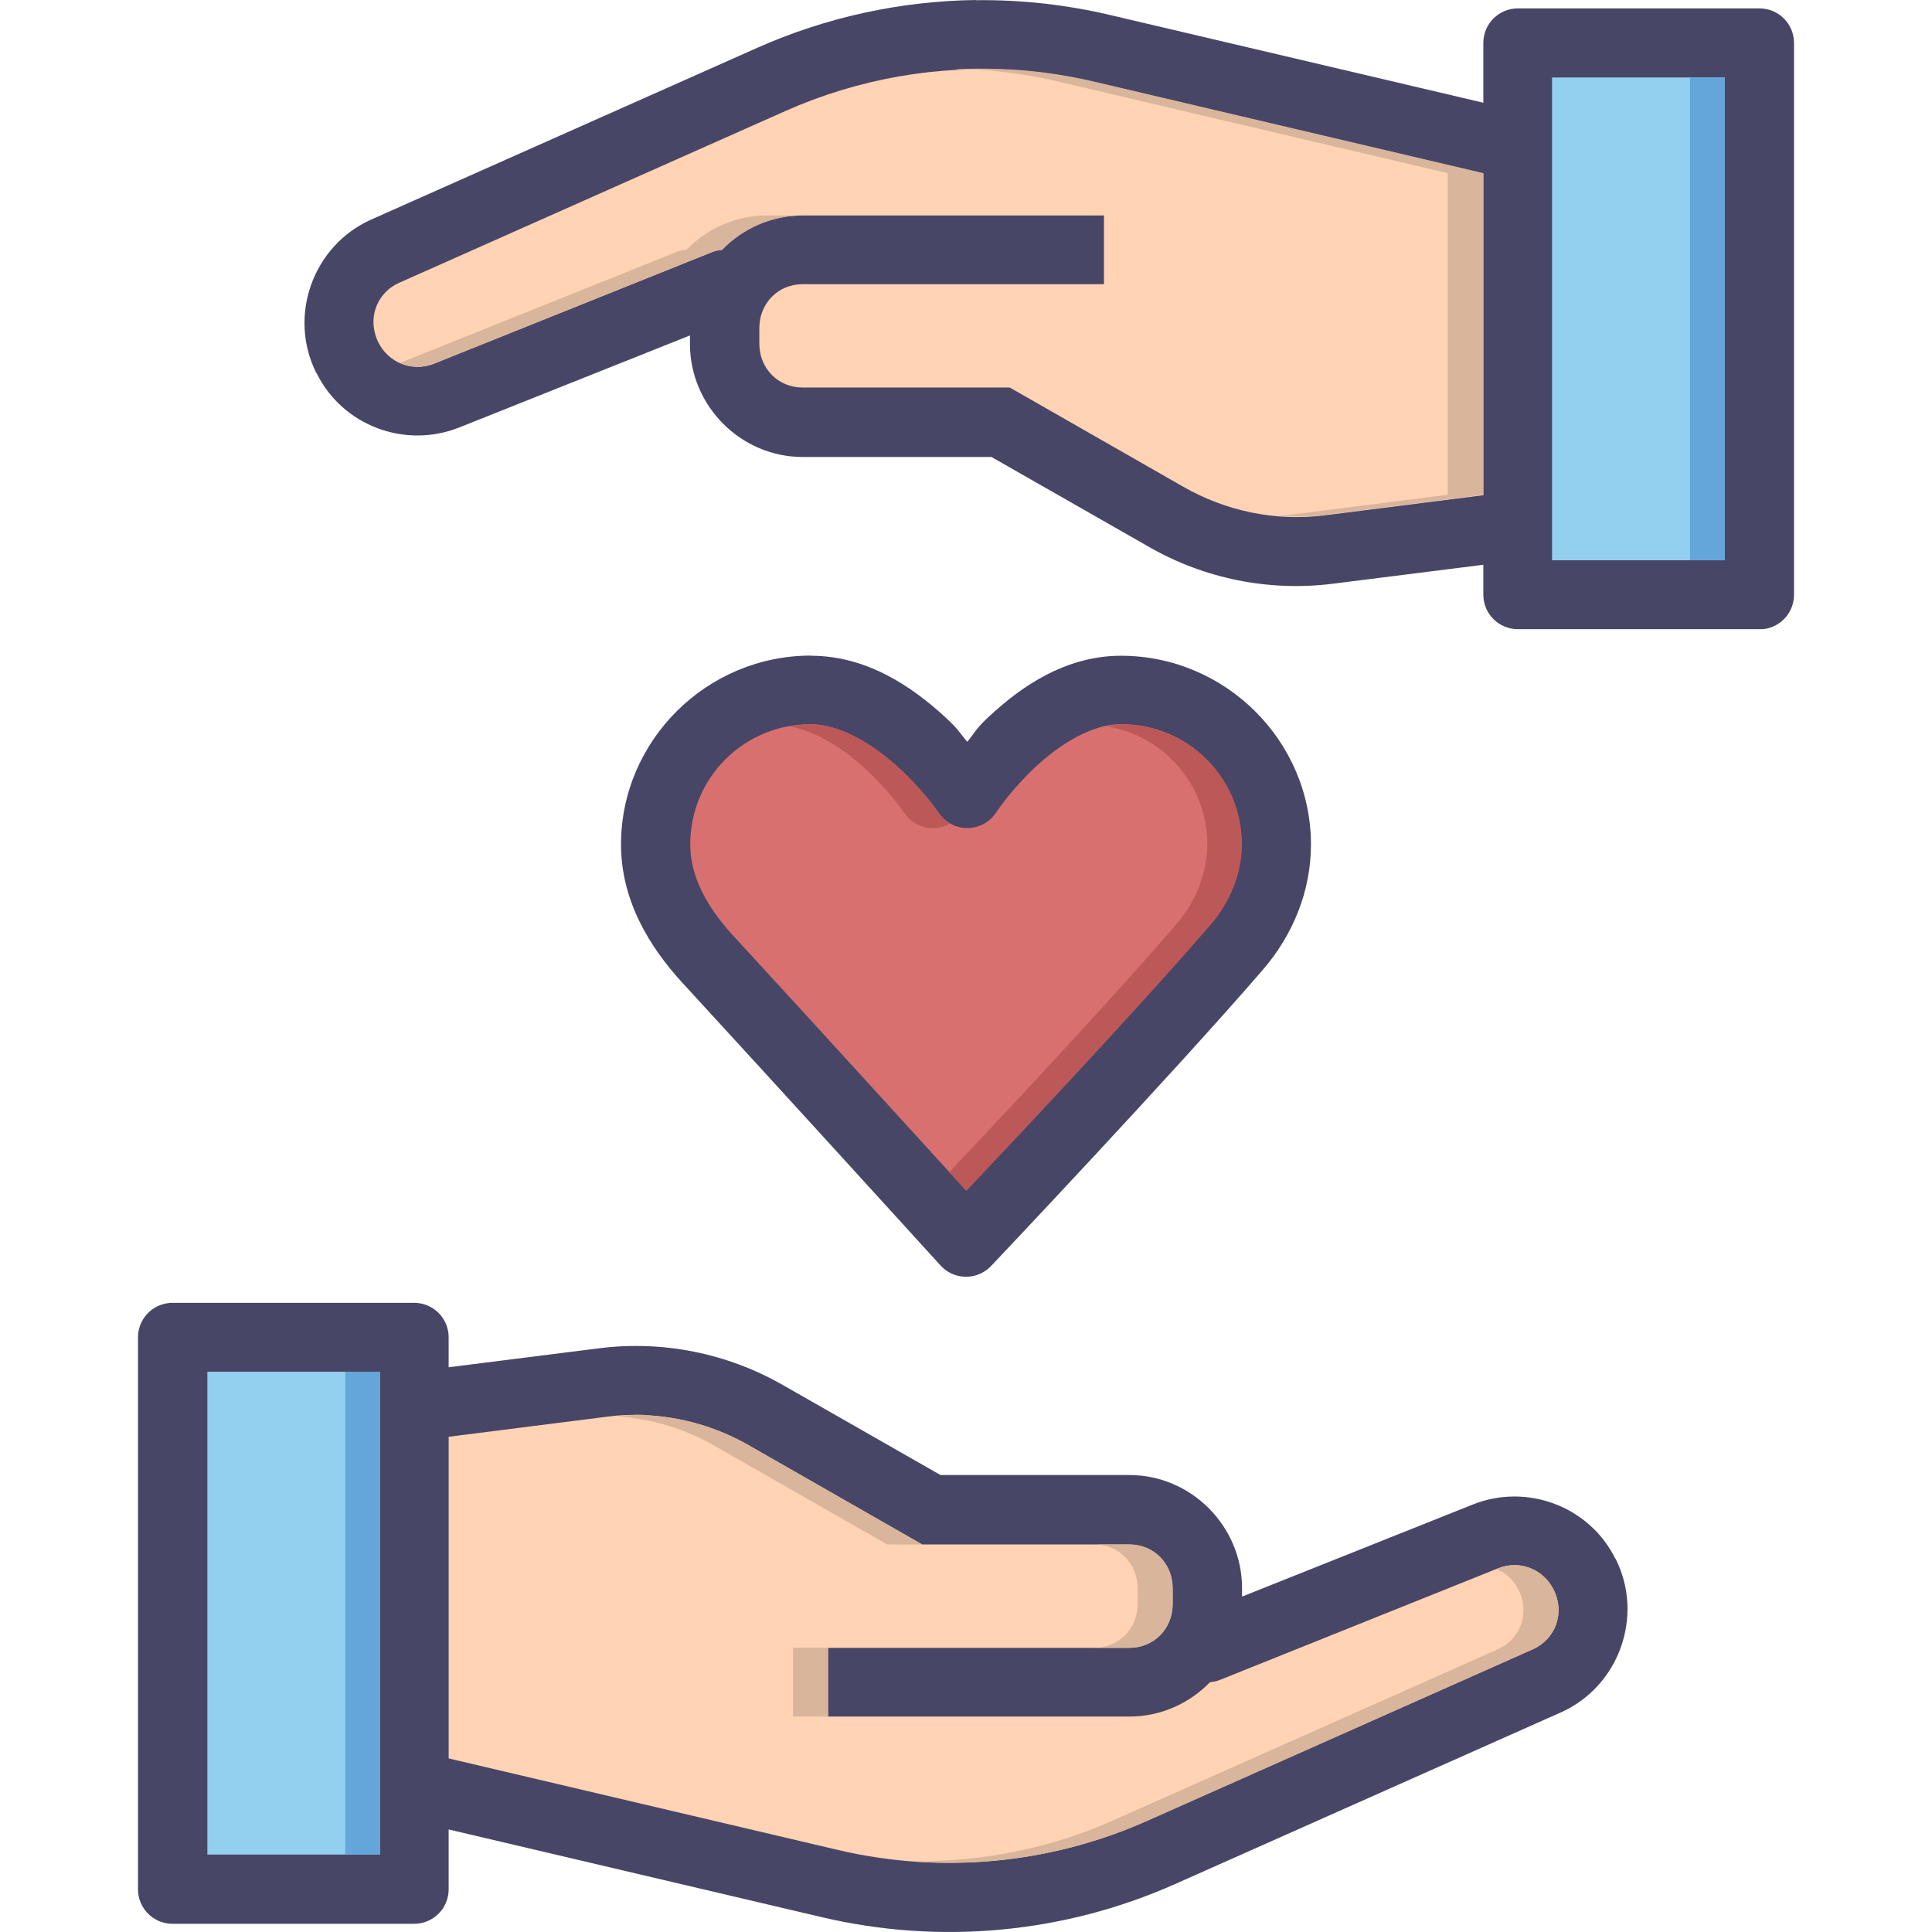
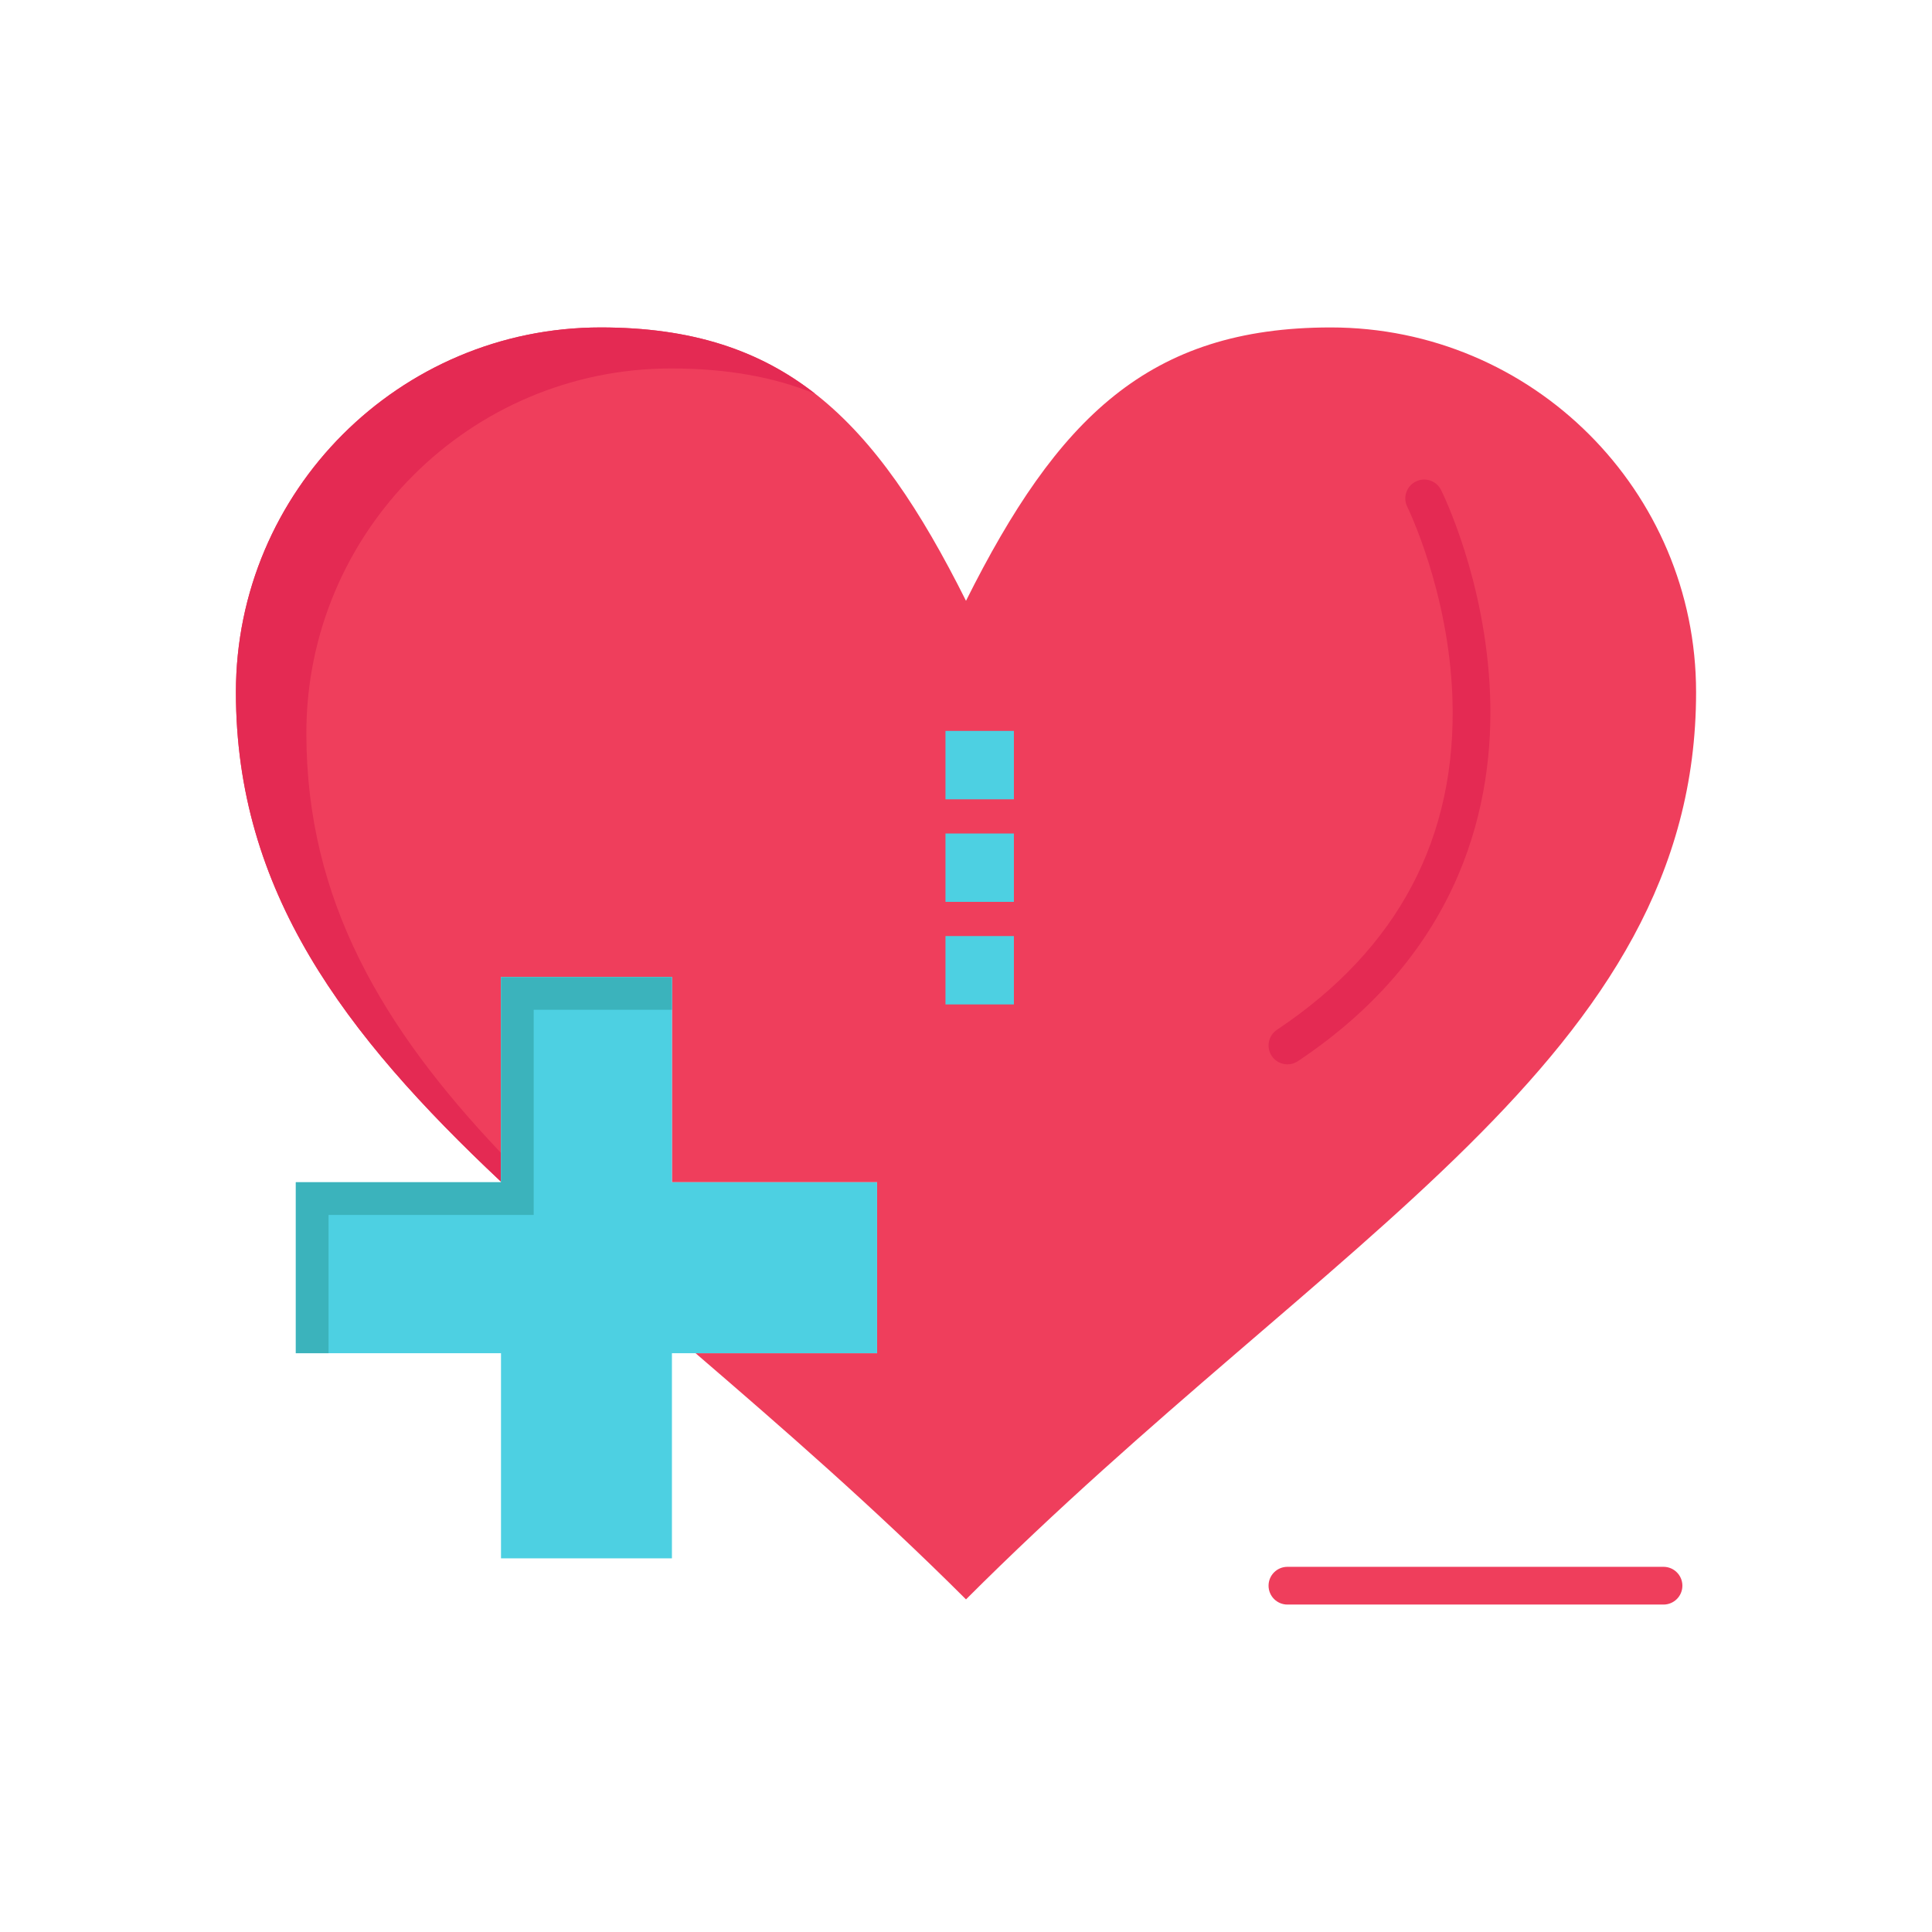
- <svg xmlns="http://www.w3.org/2000/svg" height="800px" width="800px" version="1.1" id="Layer_1" viewBox="0 0 447.993 447.993" xml:space="preserve">
-   <g transform="translate(0 -1020.36)" shape-rendering="auto" image-rendering="auto" color-rendering="auto" color-interpolation="sRGB">
+ <svg xmlns="http://www.w3.org/2000/svg" width="800px" height="800px" viewBox="0 0 512 512" version="1.1" xml:space="preserve">
+   <g id="_x36_11_x2C__love_x2C__health_care_x2C__hospital_x2C__heart_care">
    <g>
-       <path style="fill:#484666;" d="M39.213,1322.502c-4.074,0.4-7.188,3.813-7.216,7.906v128.012    c-0.018,4.418,3.549,8.014,7.966,8.031c0.021,0,0.041,0,0.062,0h55.982c4.417,0.018,8.012-3.551,8.029-7.969    c0-0.021,0-0.041,0-0.063v-13.842l86.534,20.34c27.397,6.447,56.128,3.779,81.848-7.656l89.471-39.807    c13.513-6.01,19.391-22.326,12.777-35.557c-0.041-0.055-0.083-0.107-0.125-0.16c-6.031-12.109-20.489-17.514-33.052-12.498    l-53.483,21.34v-1.971c0-14.34-11.778-26.215-26.116-26.215h-43.798l-36.613-20.902c-12.858-7.35-27.791-10.338-42.486-8.5    l-34.957,4.408v-7.031c-0.05-4.395-3.635-7.926-8.029-7.908H40.026c-0.271-0.014-0.542-0.014-0.812,0L39.213,1322.502z" />
-       <path style="fill:#93CFEF;" d="M48.085,1338.437h40.018v111.961H48.085V1338.437z" />
-       <path style="fill:#FFD3B3;" d="M149.458,1348.498c8.439,0.367,16.726,2.738,24.117,6.969l40.268,23.029h48.047    c5.694,0,10.028,4.463,10.028,10.154v3.658c0,5.695-4.334,10.154-10.028,10.154h-69.884v15.934h69.884    c7.312,0,13.929-3.066,18.681-7.967c0.804-0.063,1.594-0.246,2.343-0.545l64.479-25.871c4.967-1.982,10.486,0.176,12.871,4.969    c2.634,5.268,0.542,11.416-4.842,13.811l-89.502,39.807c-22.53,10.016-47.663,12.367-71.664,6.717l-90.221-21.215v-74.582    l36.957-4.686c2.816-0.367,5.653-0.48,8.466-0.367L149.458,1348.498z" />
-       <path style="fill:#64A5DA;" d="M80.075,1338.437v111.957h8.029v-111.957H80.075z" />
-       <path style="fill:#D8B59B;" d="M149.458,1348.464c-2.169-0.16-4.352,0.16-6.529,0.287c7.879,0.576,15.604,2.758,22.524,6.719    l40.268,23.027h8.122l-40.268-23.027c-7.391-4.229-15.678-6.605-24.117-6.969L149.458,1348.464z M253.768,1378.492    c5.694,0,10.028,4.463,10.028,10.154v3.654c0,5.695-4.334,10.154-10.028,10.154h8.122c5.694,0,10.028-4.459,10.028-10.154v-3.654    c0-5.693-4.334-10.154-10.028-10.154H253.768z M351.174,1383.273c-1.253,0-2.538,0.256-3.78,0.752l-0.375,0.16    c2.137,0.928,3.996,2.551,5.123,4.813c2.634,5.266,0.542,11.416-4.842,13.811l-89.502,39.807    c-14.602,6.492-30.307,9.412-46.079,9.375c18.477,1.377,37.091-1.768,54.201-9.375l89.502-39.807    c5.384-2.395,7.476-8.545,4.842-13.811c-1.789-3.592-5.331-5.721-9.091-5.719V1383.273z M183.885,1402.457v15.936h8.122v-15.936    H183.885z" />
-       <path style="fill:#484666;" d="M226.277,1020.36c-17.359,0.24-34.627,3.942-50.702,11.093l-89.471,39.807    c-13.513,6.01-19.391,22.326-12.777,35.557c0.041,0.055,0.083,0.107,0.125,0.16c6.031,12.111,20.489,17.514,33.052,12.498    l53.482-21.336v1.971c0,14.34,11.778,26.215,26.117,26.215h43.798l36.613,20.9c12.858,7.35,27.791,10.336,42.486,8.498    l34.957-4.406v7.031c0.051,4.393,3.636,7.924,8.029,7.906h55.982c0.271,0.014,0.542,0.014,0.812,0    c4.073-0.4,7.187-3.811,7.216-7.904v-128.013c0.016-4.418-3.552-8.013-7.969-8.028c-0.02,0-0.04,0-0.059,0h-55.982    c-4.417-0.017-8.012,3.551-8.029,7.969c0,0.021,0,0.04,0,0.06v13.842l-86.534-20.339c-10.274-2.419-20.731-3.568-31.146-3.436    L226.277,1020.36z" />
-       <path style="fill:#FFD3B3;" d="M235.587,1036.64c6.084,0.416,12.15,1.344,18.15,2.75l90.221,21.217v74.582l-36.957,4.686    c-11.263,1.408-22.728-0.992-32.583-6.625l-40.268-23.027h-48.047c-5.694,0-10.028-4.463-10.028-10.154v-3.658    c0-5.695,4.334-10.154,10.028-10.154h69.883v-15.934h-69.883c-7.312,0-13.929,3.066-18.681,7.969    c-0.804,0.063-1.594,0.246-2.343,0.545l-64.479,25.871c-4.967,1.982-10.486-0.176-12.871-4.969    c-2.634-5.268-0.542-11.416,4.842-13.811l89.502-39.807c16.897-7.512,35.262-10.715,53.514-9.467L235.587,1036.64z" />
-       <path style="fill:#93CFEF;" d="M359.89,1038.326h40.018v111.951H359.89V1038.326z" />
-       <path style="fill:#D8B59B;" d="M221.903,1036.544c-0.157,0.008-0.311,0-0.469,0c1.97,0,3.935-0.16,5.904,0    c6.084,0.416,12.15,1.328,18.15,2.75l90.221,21.214v74.582l-36.957,4.688c-0.769,0.16-1.542,0-2.312,0.16    c3.506,0.287,7.037,0.352,10.559-0.16l36.957-4.688v-74.582l-90.221-21.215c-6-1.408-12.066-2.326-18.15-2.75    c-4.563-0.304-9.131-0.336-13.683-0.16V1036.544z M177.855,1070.32c-7.312,0-13.929,3.066-18.681,7.967    c-0.803,0.057-1.593,0.234-2.343,0.527L92.789,1104.5c2.4,1.072,5.166,1.248,7.81,0.191l64.479-25.871    c0.75-0.293,1.54-0.471,2.343-0.527c4.752-4.9,11.369-7.967,18.681-7.967L177.855,1070.32z" />
+       <path d="M352.66,86.775c53.479,0,96.82,43.34,96.82,96.659c0,96.82-96.82,143.76-193.48,240.42    c-24.42-24.38-48.83-45.59-71.67-65.239h48.109v-45.311h-54.37v-54.37h-45.3v54.23c-41.66-39.17-70.25-77.08-70.25-129.73    c0-53.319,43.34-96.659,96.66-96.659c48.41,0,72.61,24.04,96.82,72.449C280.21,110.815,304.41,86.775,352.66,86.775z" style="fill:#EF3E5C;" />
+       <g>
+         <g>
+           <g>
+             <path d="M81.187,194.305c0-53.32,43.34-96.66,96.66-96.66c14.751,0,27.244,2.245,38.185,6.719       c-15.002-11.73-32.979-17.588-56.852-17.588c-53.32,0-96.66,43.34-96.66,96.659c0,52.65,28.59,90.561,70.25,129.73v-7.625       C101.474,272.545,81.187,238.654,81.187,194.305z" style="fill:#E42A53;" />
+           </g>
+         </g>
+       </g>
+       <polygon points="232.439,313.305 232.439,358.615 184.33,358.615 178.069,358.615 178.069,412.975     132.77,412.975 132.77,358.615 78.399,358.615 78.399,313.305 132.77,313.305 132.77,313.165 132.77,258.935 178.069,258.935     178.069,313.305   " style="fill:#4DD0E2;" />
+       <g>
+         <polygon points="87.066,321.972 141.437,321.972 141.437,321.832 141.437,267.602 178.069,267.602      178.069,258.935 132.77,258.935 132.77,313.165 132.77,313.305 78.399,313.305 78.399,358.615 87.066,358.615    " style="fill:#3BB3BC;" />
+       </g>
+       <rect height="18.119" style="fill:#4DD0E2;" width="18.131" x="250.56" y="248.065" />
+       <rect height="18.12" style="fill:#4DD0E2;" width="18.131" x="250.56" y="220.885" />
+       <rect height="18.13" style="fill:#4DD0E2;" width="18.131" x="250.56" y="193.695" />
+       <path d="M341.185,282.065c-1.616,0-3.201-0.782-4.165-2.228c-1.532-2.298-0.911-5.401,1.387-6.934    c32.171-21.448,47.813-51.119,46.491-88.187c-1.002-28.096-11.843-50.181-11.952-50.4c-1.229-2.471-0.226-5.473,2.244-6.704    c2.467-1.23,5.469-0.234,6.702,2.235c0.482,0.965,11.824,23.965,12.986,54.146c1.083,28.146-6.872,67.861-50.925,97.23    C343.101,281.793,342.138,282.065,341.185,282.065z" style="fill:#E42A53;" />
+       <path d="M440.85,425.225h-99.67c-2.762,0-5-2.238-5-5s2.238-5,5-5h99.67c2.762,0,5,2.238,5,5    S443.611,425.225,440.85,425.225z" style="fill:#EF3E5C;" />
    </g>
-     <path style="fill:#484666;" d="M188.04,1172.377c-24.171,0-44.04,19.705-44.04,43.811c0.014,12.934,6.539,23.705,14.287,32.121   c20.193,21.934,59.744,65.424,59.744,65.424c2.935,3.301,7.991,3.598,11.292,0.662c0.179-0.16,0.351-0.326,0.515-0.502   c0,0,42.348-44.711,63.05-68.73c6.882-7.984,11.082-18.094,11.099-28.934c0-24.105-19.869-43.813-44.04-43.813   c-13.16,0-23.514,7.465-30.699,14.172c-3.083,2.879-3.023,3.43-4.957,5.787c-2.007-2.389-2.074-2.957-5.314-5.906   c-7.33-6.682-17.775-14.053-30.935-14.053L188.04,1172.377z" />
-     <path style="fill:#D87070;" d="M188.04,1188.318c6.716,0,14.339,4.588,20.191,9.92c5.852,5.332,9.446,10.629,9.446,10.629   c2.481,3.656,7.454,4.607,11.109,2.127c0.89-0.604,1.65-1.383,2.232-2.287c0,0,3.41-5.207,9.091-10.51   c5.683-5.309,13.12-9.92,19.836-9.92c15.58,0,27.983,12.465,27.983,27.871c-0.038,6.682-2.618,13.221-7.202,18.541   c-18.169,21.08-49.958,54.656-56.674,61.762c-6.536-7.172-35.694-39.207-53.959-59.045c-6.157-6.689-10.028-13.717-10.036-21.258   c0-15.406,12.403-27.869,27.983-27.869V1188.318z" />
-     <path style="fill:#BD5858;" d="M188.039,1188.302c-1.648,0-3.245,0.24-4.811,0.496c5.861,1.119,12.047,4.928,16.994,9.436   c5.852,5.332,9.466,10.623,9.466,10.623c2.344,3.484,6.982,4.561,10.622,2.469c-1.051-0.613-1.949-1.457-2.624-2.469   c0,0-3.614-5.291-9.466-10.623c-5.851-5.332-13.465-9.936-20.181-9.936V1188.302z M259.953,1188.302   c-1.038,0-2.123,0.287-3.186,0.496c13.226,2.271,23.18,13.602,23.18,27.371c-0.038,6.682-2.632,13.24-7.216,18.559   c-16.637,19.303-42.838,47.088-52.608,57.43c0.705,0.768,3.459,3.789,3.936,4.313c6.716-7.107,38.5-40.66,56.669-61.74   c4.585-5.318,7.178-11.877,7.216-18.559c0-15.408-12.411-27.871-27.991-27.871L259.953,1188.302z" />
-     <path style="fill:#64A5DA;" d="M391.879,1038.325v111.958h8.029v-111.958H391.879z" />
  </g>
+   <g id="Layer_1" />
</svg>
